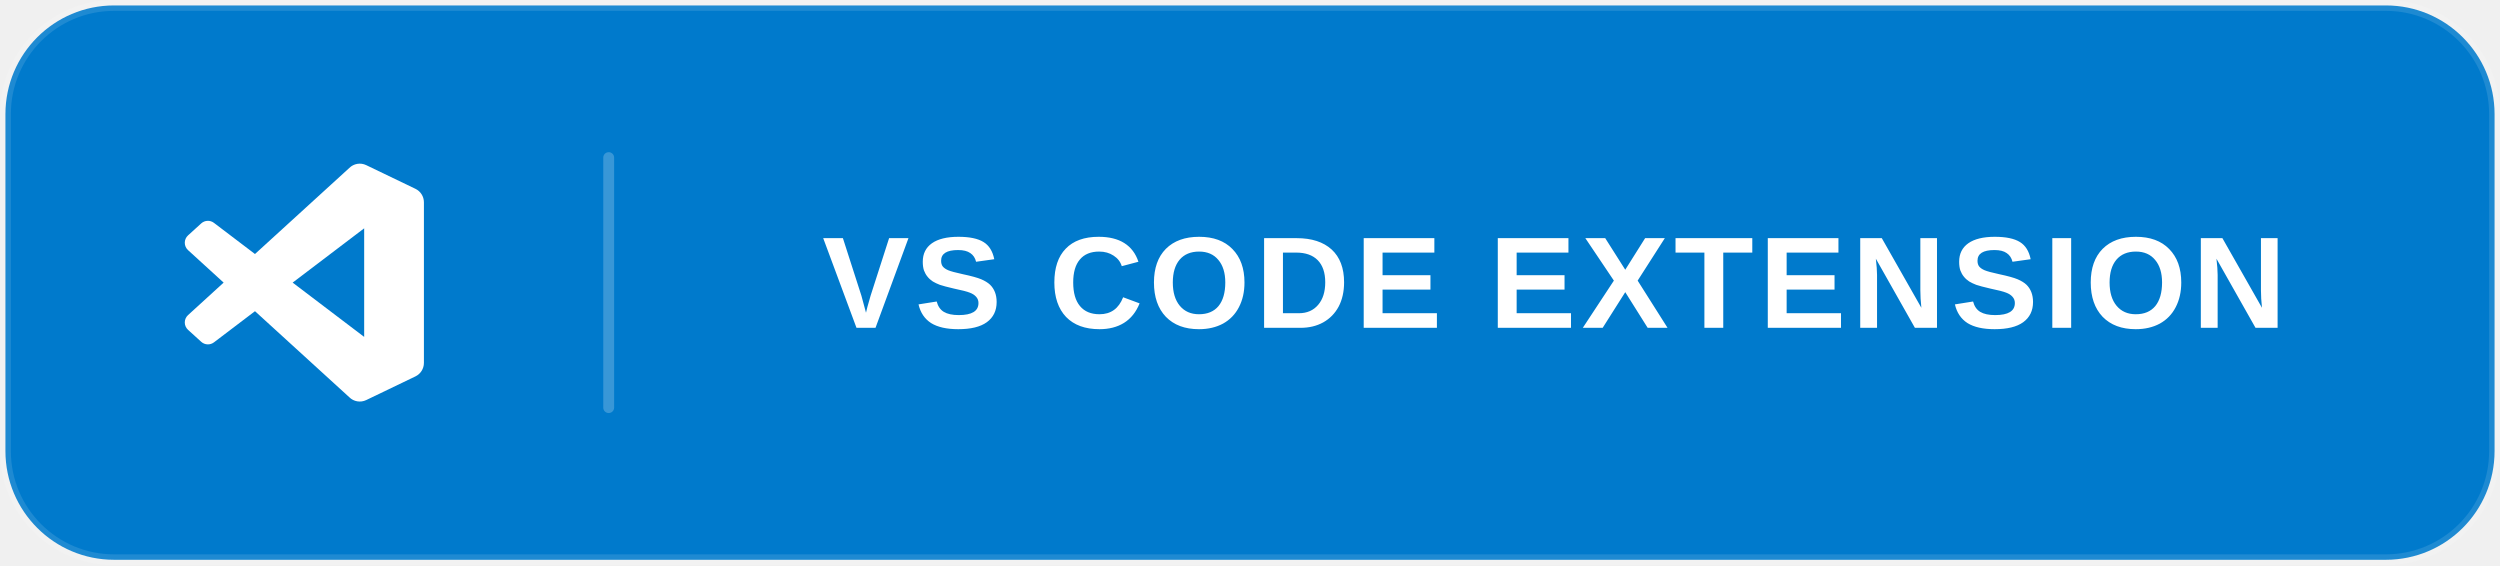
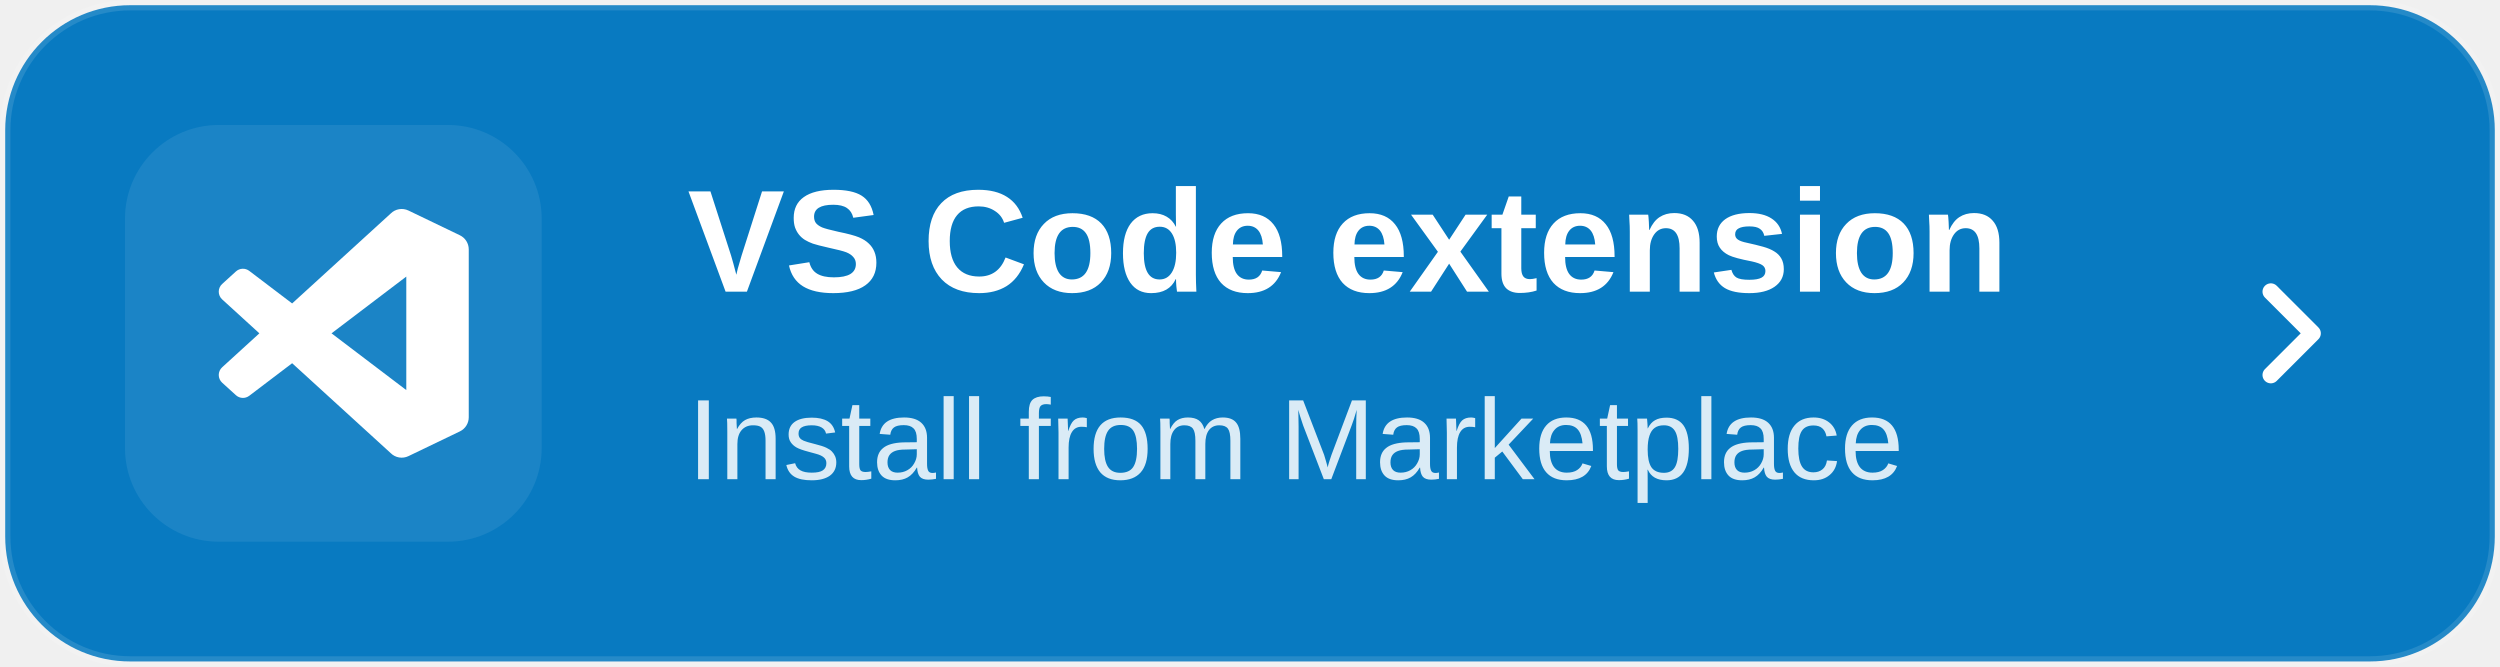
- <svg xmlns="http://www.w3.org/2000/svg" width="230" height="52" viewBox="0 0 230 52">
-   <rect x="0.5" y="0.5" width="229" height="51" rx="10" fill="#007ACC" stroke="white" stroke-opacity="0.12" />
-   <g transform="translate(17,15) scale(0.916667)">
+ <svg xmlns="http://www.w3.org/2000/svg" width="240" height="64" viewBox="0 0 240 64" role="img" aria-labelledby="title desc">
+   <rect x="0.5" y="0.5" width="239" height="63" rx="12" fill="#087ac1" stroke="#ffffff" stroke-opacity="0.12" />
+   <rect x="12" y="12" width="40" height="40" rx="9" fill="#ffffff" fill-opacity="0.08" />
+   <g transform="translate(21,20)">
    <path fill="white" d="M23.15 2.587L18.21.21a1.494 1.494 0 0 0-1.705.29l-9.46 8.63-4.12-3.128a.999.999 0 0 0-1.276.057L.327 7.261A1 1 0 0 0 .326 8.74L3.899 12 .326 15.26a1 1 0 0 0 .001 1.479L1.65 17.94a.999.999 0 0 0 1.276.057l4.12-3.128 9.46 8.63a1.492 1.492 0 0 0 1.704.29l4.942-2.377A1.5 1.5 0 0 0 24 20.06V3.939a1.5 1.5 0 0 0-.85-1.352zm-5.146 14.861L10.826 12l7.178-5.448v10.896z" />
  </g>
-   <rect x="55.5" y="14" width="1" height="24" fill="white" fill-opacity="0.22" rx="0.5" />
-   <text x="143" y="26" dominant-baseline="central" text-anchor="middle" font-family="'Segoe UI',Arial,sans-serif" font-weight="700" font-size="12" fill="white" letter-spacing="0.5">VS CODE EXTENSION</text>
+   <g font-family="'Segoe UI',Arial,sans-serif" fill="#ffffff">
+     <text x="66" y="28" font-size="14" font-weight="700">VS Code extension</text>
+     <text x="66" y="46" font-size="11" opacity="0.85">Install from Marketplace</text>
+   </g>
+   <path d="m218 28 4 4-4 4" fill="none" stroke="#ffffff" stroke-width="1.6" stroke-linecap="round" stroke-linejoin="round" />
</svg>
